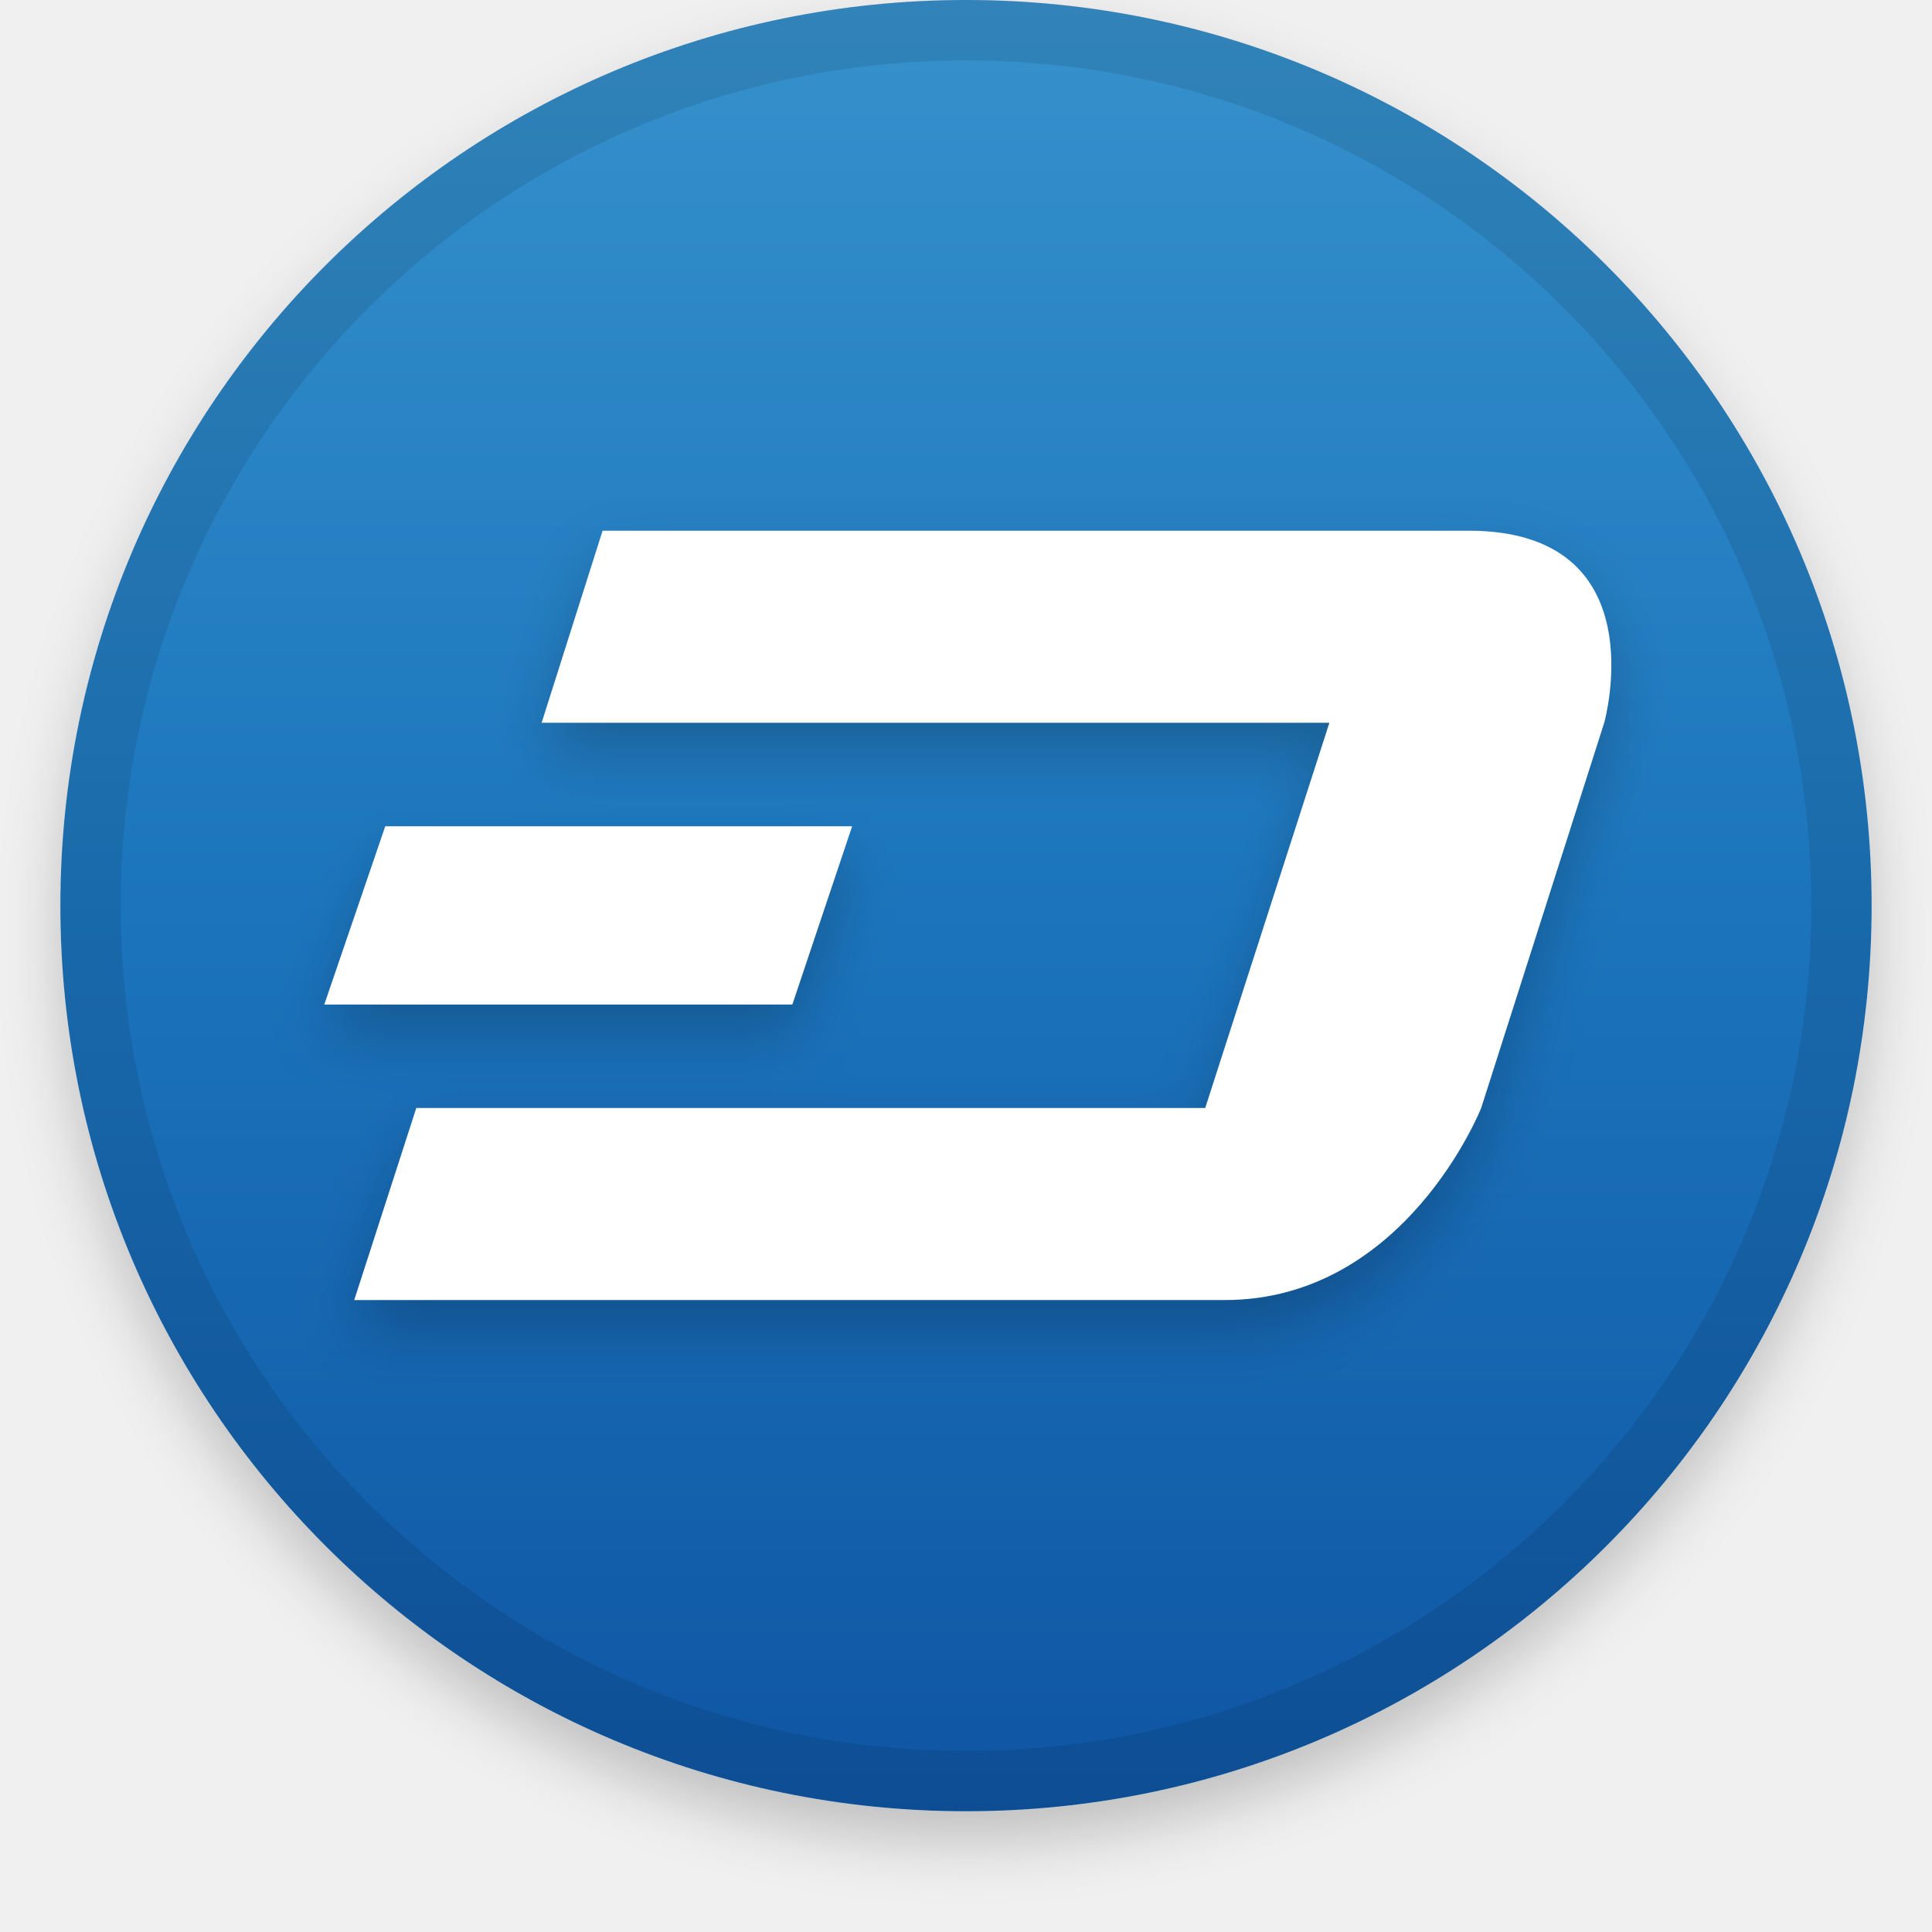
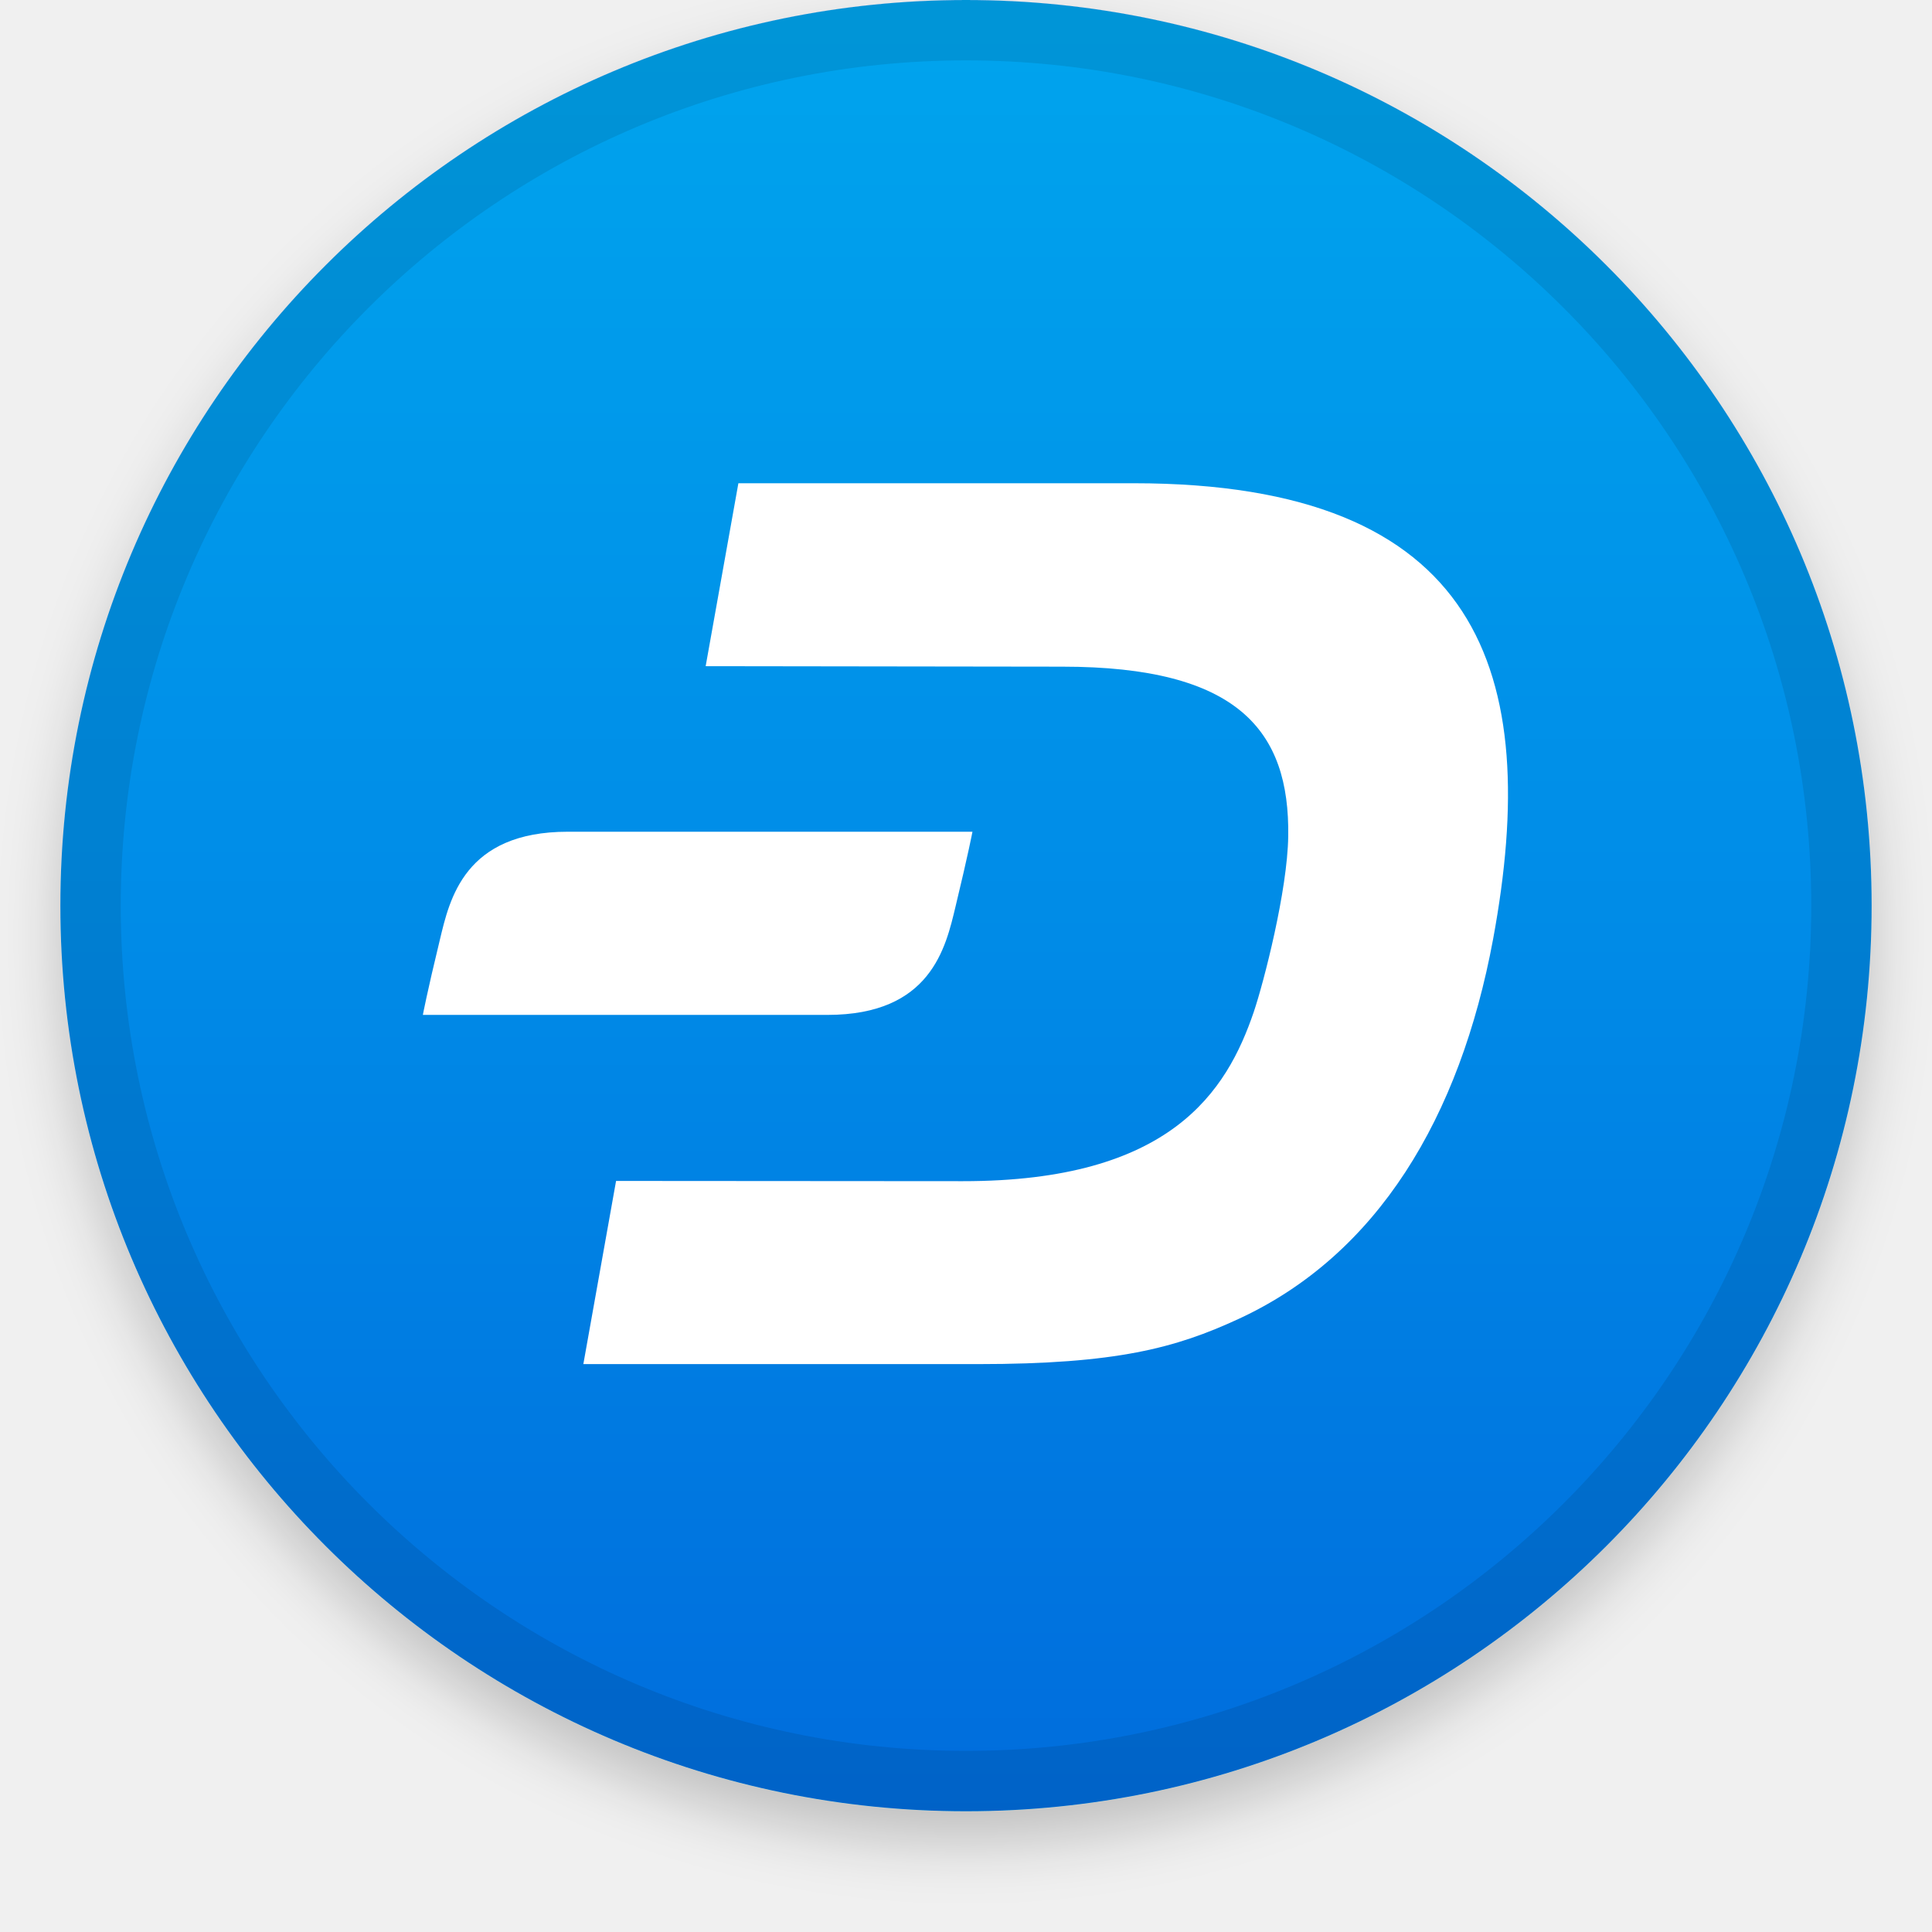
- <svg xmlns="http://www.w3.org/2000/svg" xmlns:xlink="http://www.w3.org/1999/xlink" width="32" height="32" viewBox="0 0 32 32">
+ <svg xmlns="http://www.w3.org/2000/svg" xmlns:xlink="http://www.w3.org/1999/xlink" width="32px" height="32px" viewBox="0 0 32 32" version="1.1">
  <defs>
-     <linearGradient id="dash-c" x1="50%" x2="50%" y1="0%" y2="100%">
-       <stop offset="0%" stop-color="#FFF" stop-opacity=".5" />
-       <stop offset="100%" stop-opacity=".5" />
+     <linearGradient x1="50%" y1="0%" x2="50%" y2="100%" id="linearGradient-1">
+       <stop stop-color="#FFFFFF" stop-opacity="0.5" offset="0%" />
+       <stop stop-color="#000000" stop-opacity="0.5" offset="100%" />
    </linearGradient>
-     <circle id="dash-b" cx="16" cy="15" r="15" />
-     <filter id="dash-a" width="111.7%" height="111.7%" x="-5.8%" y="-4.2%" filterUnits="objectBoundingBox">
-       <feOffset dy=".5" in="SourceAlpha" result="shadowOffsetOuter1" />
-       <feGaussianBlur in="shadowOffsetOuter1" result="shadowBlurOuter1" stdDeviation=".5" />
+     <circle id="path-2" cx="15" cy="15" r="15" />
+     <filter x="-5.8%" y="-4.2%" width="111.7%" height="111.7%" filterUnits="objectBoundingBox" id="filter-3">
+       <feOffset dx="0" dy="0.5" in="SourceAlpha" result="shadowOffsetOuter1" />
+       <feGaussianBlur stdDeviation="0.5" in="shadowOffsetOuter1" result="shadowBlurOuter1" />
      <feComposite in="shadowBlurOuter1" in2="SourceAlpha" operator="out" result="shadowBlurOuter1" />
-       <feColorMatrix in="shadowBlurOuter1" values="0 0 0 0 0   0 0 0 0 0   0 0 0 0 0  0 0 0 0.199 0" />
-     </filter>
-     <path id="dash-e" d="M26.571,11.971 L24.533,18.352 C24.533,18.352 23.276,21.533 20.286,21.533 C17.295,21.533 5.867,21.533 5.867,21.533 L6.895,18.352 L19.924,18.352 L19.962,18.352 L22.019,11.971 L8.971,11.971 L9.981,8.79 C9.981,8.79 21.181,8.79 24.324,8.79 C27.467,8.79 26.571,11.971 26.571,11.971 Z M6.381,13.686 L14.114,13.686 L13.124,16.638 L5.371,16.638 L6.381,13.686 Z" />
-     <filter id="dash-d" width="116.4%" height="127.5%" x="-8.2%" y="-9.8%" filterUnits="objectBoundingBox">
-       <feOffset dy=".5" in="SourceAlpha" result="shadowOffsetOuter1" />
-       <feGaussianBlur in="shadowOffsetOuter1" result="shadowBlurOuter1" stdDeviation=".5" />
-       <feColorMatrix in="shadowBlurOuter1" values="0 0 0 0 0   0 0 0 0 0   0 0 0 0 0  0 0 0 0.204 0" />
+       <feColorMatrix values="0 0 0 0 0   0 0 0 0 0   0 0 0 0 0  0 0 0 0.199 0" type="matrix" in="shadowBlurOuter1" />
    </filter>
  </defs>
-   <g fill="none" fill-rule="evenodd">
-     <use fill="#000" filter="url(#dash-a)" xlink:href="#dash-b" />
-     <use fill="#1C75BC" xlink:href="#dash-b" />
-     <use fill="url(#dash-c)" style="mix-blend-mode:soft-light" xlink:href="#dash-b" />
-     <circle cx="16" cy="15" r="14.5" stroke="#000" stroke-opacity=".097" />
-     <g>
-       <use fill="#000" filter="url(#dash-d)" xlink:href="#dash-e" />
-       <use fill="#FFF" xlink:href="#dash-e" />
+   <g id="icon/dash" stroke="none" stroke-width="1" fill="none" fill-rule="evenodd">
+     <g id="Group" transform="translate(1, 0)" fill-rule="nonzero">
+       <g id="Oval">
+         <use fill="black" fill-opacity="1" filter="url(#filter-3)" xlink:href="#path-2" />
+         <use fill="#008CE7" fill-rule="evenodd" xlink:href="#path-2" />
+         <use fill="url(#linearGradient-1)" fill-rule="evenodd" style="mix-blend-mode: soft-light;" xlink:href="#path-2" />
+         <circle stroke-opacity="0.097" stroke="#000000" stroke-width="1" stroke-linejoin="square" cx="15" cy="15" r="14.5" />
+       </g>
+     </g>
+     <g id="Dash-(DASH)-Copy" transform="translate(7, 8)" fill="#FFFFFF" fill-rule="nonzero">
+       <path d="M11.777,0.004 L5.23,0.004 L4.688,3.034 L10.594,3.042 C13.502,3.042 14.364,4.098 14.337,5.851 C14.325,6.749 13.933,8.268 13.767,8.759 C13.32,10.072 12.398,11.567 8.945,11.564 L3.204,11.56 L2.662,14.594 L9.194,14.594 C11.496,14.594 12.477,14.325 13.514,13.846 C15.812,12.786 17.181,10.515 17.731,7.552 C18.546,3.141 17.529,0.004 11.777,0.004 Z" id="Shape" />
+       <path d="M8.826,7.018 C9.04,6.132 9.107,5.776 9.107,5.776 L2.405,5.776 C0.692,5.776 0.447,6.891 0.285,7.568 C0.071,8.45 0.004,8.81 0.004,8.81 L6.705,8.81 C8.418,8.81 8.664,7.695 8.826,7.018 Z" id="Shape" />
    </g>
  </g>
</svg>
